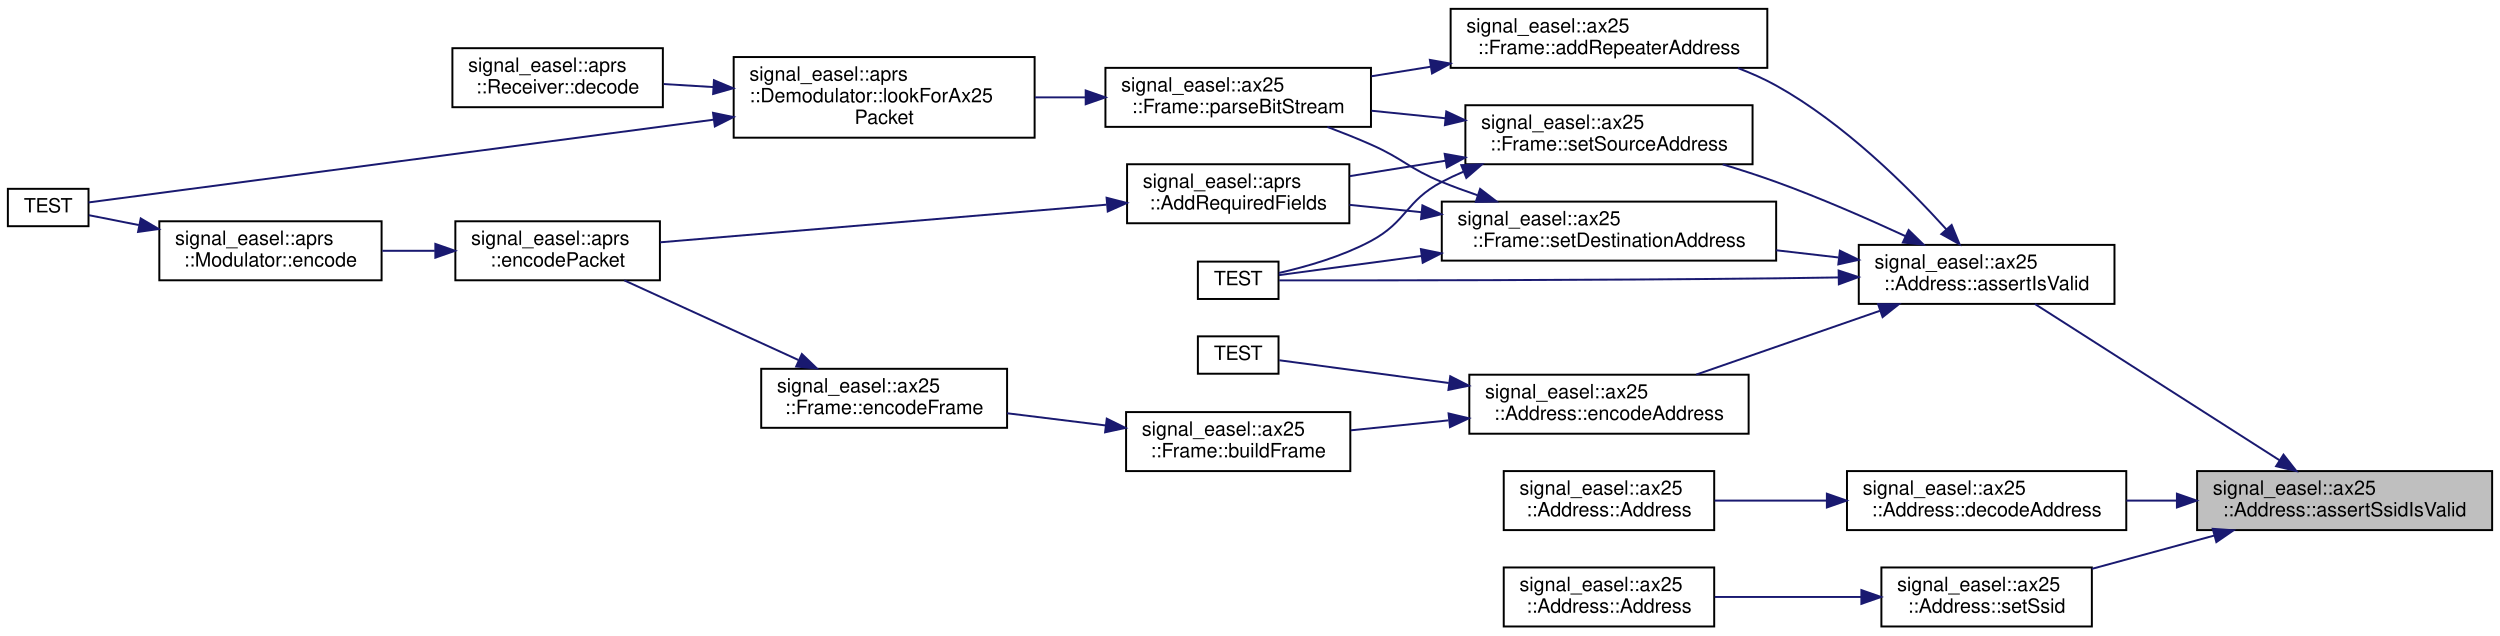
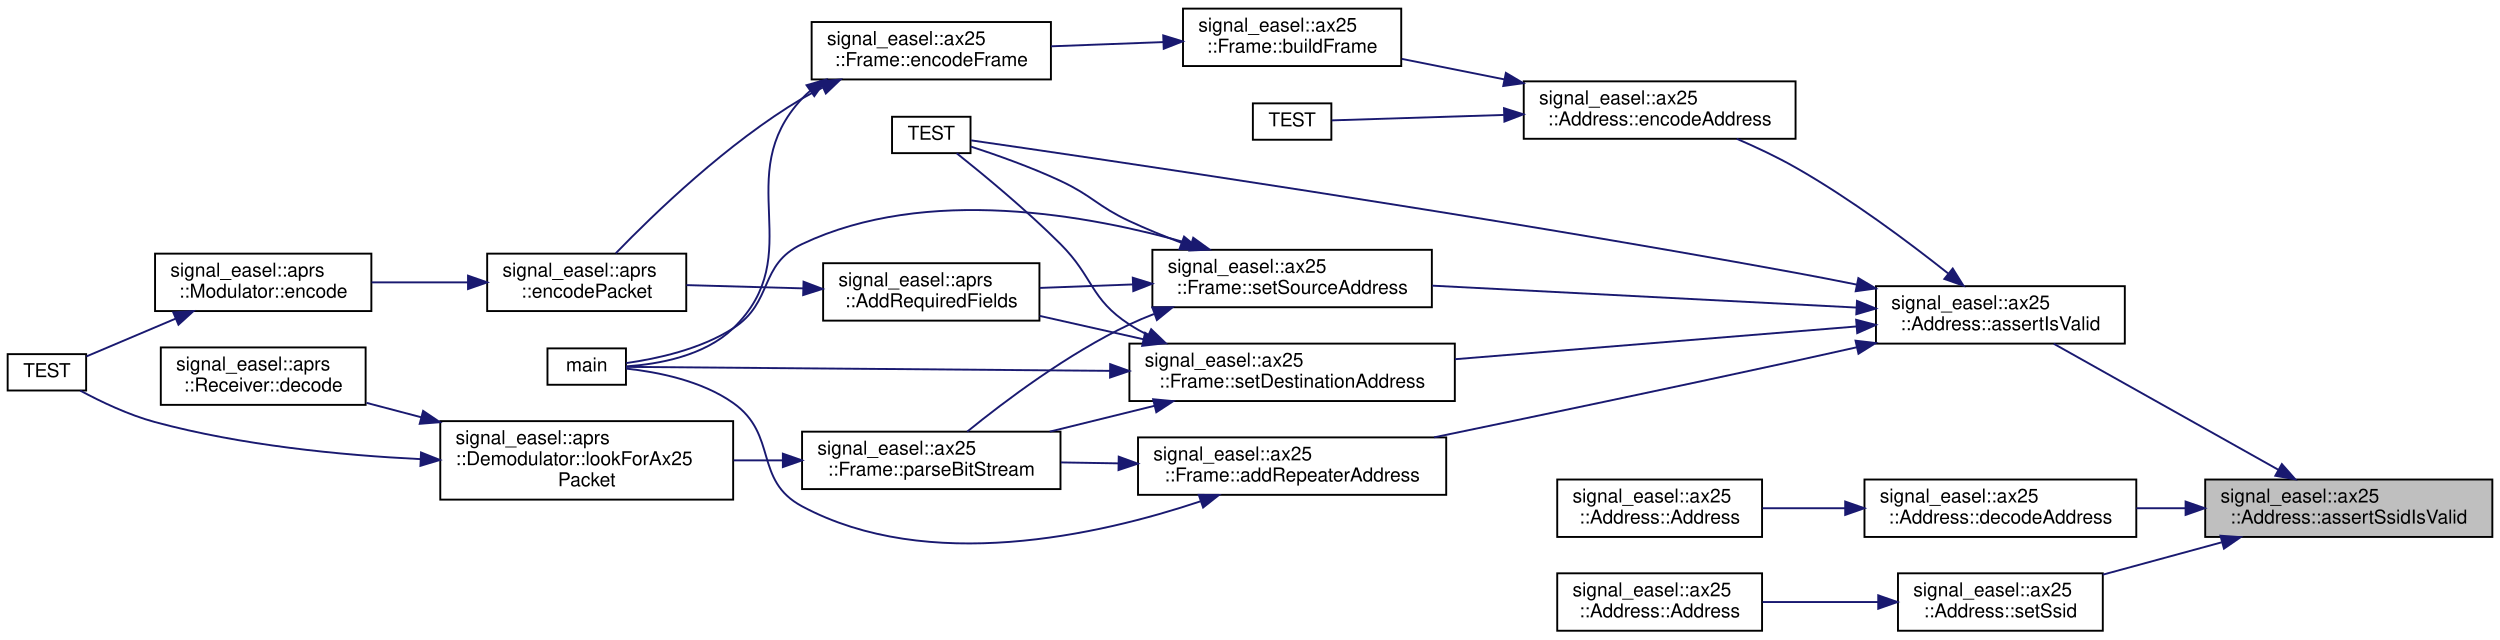
- <svg xmlns="http://www.w3.org/2000/svg" xmlns:xlink="http://www.w3.org/1999/xlink" width="1271pt" height="323pt" viewBox="0.00 0.00 1271.00 323.00">
-   <g id="graph0" class="graph" transform="scale(1 1) rotate(0) translate(4 319)">
+ <svg xmlns="http://www.w3.org/2000/svg" xmlns:xlink="http://www.w3.org/1999/xlink" width="1306pt" height="334pt" viewBox="0.00 0.00 1306.00 334.00">
+   <g id="graph0" class="graph" transform="scale(1 1) rotate(0) translate(4 330)">
    <g id="node1" class="node">
      <g id="a_node1">
        <a xlink:title=" ">
-           <polygon fill="#bfbfbf" stroke="black" points="1113,-49.5 1113,-79.5 1263,-79.5 1263,-49.5 1113,-49.5" />
-           <text text-anchor="start" x="1121" y="-67.5" font-family="Helvetica,sans-Serif" font-size="10.00">signal_easel::ax25</text>
-           <text text-anchor="middle" x="1188" y="-56.5" font-family="Helvetica,sans-Serif" font-size="10.00">::Address::assertSsidIsValid</text>
+           <polygon fill="#bfbfbf" stroke="black" points="1148,-49.5 1148,-79.5 1298,-79.5 1298,-49.5 1148,-49.5" />
+           <text text-anchor="start" x="1156" y="-67.5" font-family="Helvetica,sans-Serif" font-size="10.00">signal_easel::ax25</text>
+           <text text-anchor="middle" x="1223" y="-56.5" font-family="Helvetica,sans-Serif" font-size="10.00">::Address::assertSsidIsValid</text>
        </a>
      </g>
    </g>
    <g id="node2" class="node">
      <g id="a_node2">
        <a xlink:href="classsignal__easel_1_1ax25_1_1Address.html#a7fa6b0ef4241413893f201660991e4ea" target="_top" xlink:title="Checks if the address is valid, if not throws an exception with a specific error code.">
-           <polygon fill="none" stroke="black" points="941,-164.5 941,-194.5 1071,-194.5 1071,-164.5 941,-164.5" />
-           <text text-anchor="start" x="949" y="-182.5" font-family="Helvetica,sans-Serif" font-size="10.00">signal_easel::ax25</text>
-           <text text-anchor="middle" x="1006" y="-171.5" font-family="Helvetica,sans-Serif" font-size="10.00">::Address::assertIsValid</text>
+           <polygon fill="none" stroke="black" points="976,-150.5 976,-180.5 1106,-180.5 1106,-150.5 976,-150.5" />
+           <text text-anchor="start" x="984" y="-168.5" font-family="Helvetica,sans-Serif" font-size="10.00">signal_easel::ax25</text>
+           <text text-anchor="middle" x="1041" y="-157.5" font-family="Helvetica,sans-Serif" font-size="10.00">::Address::assertIsValid</text>
        </a>
      </g>
    </g>
    <g id="edge1" class="edge">
-       <path fill="none" stroke="midnightblue" d="M1154.87,-85.03C1119.16,-107.84 1062.34,-144.14 1030.54,-164.46" />
-       <polygon fill="midnightblue" stroke="midnightblue" points="1156.93,-87.87 1163.47,-79.53 1153.16,-81.97 1156.93,-87.87" />
-     </g>
-     <g id="node18" class="node">
-       <g id="a_node18">
+       <path fill="none" stroke="midnightblue" d="M1186.22,-84.58C1151.63,-103.98 1100.03,-132.94 1068.84,-150.44" />
+       <polygon fill="midnightblue" stroke="midnightblue" points="1188.04,-87.57 1195.05,-79.62 1184.62,-81.46 1188.04,-87.57" />
+     </g>
+     <g id="node19" class="node">
+       <g id="a_node19">
        <a xlink:href="classsignal__easel_1_1ax25_1_1Address.html#a6a2594f26aa1d2a46e33d7da1a1d5fdd" target="_top" xlink:title="Decode an AX.25 address from it's byte array representation.">
-           <polygon fill="none" stroke="black" points="935,-49.5 935,-79.5 1077,-79.5 1077,-49.5 935,-49.5" />
-           <text text-anchor="start" x="943" y="-67.5" font-family="Helvetica,sans-Serif" font-size="10.00">signal_easel::ax25</text>
-           <text text-anchor="middle" x="1006" y="-56.5" font-family="Helvetica,sans-Serif" font-size="10.00">::Address::decodeAddress</text>
-         </a>
-       </g>
-     </g>
-     <g id="edge24" class="edge">
-       <path fill="none" stroke="midnightblue" d="M1102.71,-64.5C1094.11,-64.5 1085.45,-64.5 1077.03,-64.5" />
-       <polygon fill="midnightblue" stroke="midnightblue" points="1102.75,-68 1112.75,-64.5 1102.75,-61 1102.75,-68" />
-     </g>
-     <g id="node20" class="node">
-       <g id="a_node20">
+           <polygon fill="none" stroke="black" points="970,-49.5 970,-79.5 1112,-79.5 1112,-49.5 970,-49.5" />
+           <text text-anchor="start" x="978" y="-67.5" font-family="Helvetica,sans-Serif" font-size="10.00">signal_easel::ax25</text>
+           <text text-anchor="middle" x="1041" y="-56.5" font-family="Helvetica,sans-Serif" font-size="10.00">::Address::decodeAddress</text>
+         </a>
+       </g>
+     </g>
+     <g id="edge28" class="edge">
+       <path fill="none" stroke="midnightblue" d="M1137.71,-64.5C1129.11,-64.5 1120.45,-64.5 1112.03,-64.5" />
+       <polygon fill="midnightblue" stroke="midnightblue" points="1137.75,-68 1147.75,-64.5 1137.75,-61 1137.75,-68" />
+     </g>
+     <g id="node21" class="node">
+       <g id="a_node21">
        <a xlink:href="classsignal__easel_1_1ax25_1_1Address.html#a069a8d96c0d74e4a3288876c429c7187" target="_top" xlink:title="Set the SSID (0-15)">
-           <polygon fill="none" stroke="black" points="952.5,-0.5 952.5,-30.5 1059.5,-30.5 1059.5,-0.5 952.5,-0.5" />
-           <text text-anchor="start" x="960.5" y="-18.5" font-family="Helvetica,sans-Serif" font-size="10.00">signal_easel::ax25</text>
-           <text text-anchor="middle" x="1006" y="-7.5" font-family="Helvetica,sans-Serif" font-size="10.00">::Address::setSsid</text>
-         </a>
-       </g>
-     </g>
-     <g id="edge26" class="edge">
-       <path fill="none" stroke="midnightblue" d="M1121.66,-46.71C1101.23,-41.15 1078.96,-35.09 1059.52,-29.8" />
-       <polygon fill="midnightblue" stroke="midnightblue" points="1120.96,-50.15 1131.53,-49.4 1122.8,-43.39 1120.96,-50.15" />
+           <polygon fill="none" stroke="black" points="987.5,-0.5 987.5,-30.5 1094.5,-30.5 1094.5,-0.5 987.5,-0.5" />
+           <text text-anchor="start" x="995.5" y="-18.5" font-family="Helvetica,sans-Serif" font-size="10.00">signal_easel::ax25</text>
+           <text text-anchor="middle" x="1041" y="-7.5" font-family="Helvetica,sans-Serif" font-size="10.00">::Address::setSsid</text>
+         </a>
+       </g>
+     </g>
+     <g id="edge30" class="edge">
+       <path fill="none" stroke="midnightblue" d="M1156.66,-46.71C1136.23,-41.15 1113.96,-35.09 1094.52,-29.8" />
+       <polygon fill="midnightblue" stroke="midnightblue" points="1155.96,-50.15 1166.53,-49.4 1157.8,-43.39 1155.96,-50.15" />
    </g>
    <g id="node3" class="node">
      <g id="a_node3">
        <a xlink:href="classsignal__easel_1_1ax25_1_1Frame.html#af86d4b534367a8faf6b628301c9ffceb" target="_top" xlink:title=" ">
-           <polygon fill="none" stroke="black" points="733.5,-284.5 733.5,-314.5 894.5,-314.5 894.5,-284.5 733.5,-284.5" />
-           <text text-anchor="start" x="741.5" y="-302.5" font-family="Helvetica,sans-Serif" font-size="10.00">signal_easel::ax25</text>
-           <text text-anchor="middle" x="814" y="-291.5" font-family="Helvetica,sans-Serif" font-size="10.00">::Frame::addRepeaterAddress</text>
+           <polygon fill="none" stroke="black" points="590.5,-71.5 590.5,-101.5 751.5,-101.5 751.5,-71.5 590.5,-71.5" />
+           <text text-anchor="start" x="598.5" y="-89.5" font-family="Helvetica,sans-Serif" font-size="10.00">signal_easel::ax25</text>
+           <text text-anchor="middle" x="671" y="-78.5" font-family="Helvetica,sans-Serif" font-size="10.00">::Frame::addRepeaterAddress</text>
        </a>
      </g>
    </g>
    <g id="edge2" class="edge">
-       <path fill="none" stroke="midnightblue" d="M985.57,-202.34C965.85,-224.13 933.41,-256.38 899,-275.5 892.9,-278.89 886.28,-281.83 879.53,-284.39" />
-       <polygon fill="midnightblue" stroke="midnightblue" points="988.21,-204.63 992.23,-194.83 982.98,-199.98 988.21,-204.63" />
+       <path fill="none" stroke="midnightblue" d="M966.06,-148.6C955.31,-146.19 944.37,-143.76 934,-141.5 870.31,-127.61 797.77,-112.43 745.19,-101.54" />
+       <polygon fill="midnightblue" stroke="midnightblue" points="965.33,-152.03 975.85,-150.81 966.87,-145.2 965.33,-152.03" />
+     </g>
+     <g id="node9" class="node">
+       <g id="a_node9">
+         <a xlink:href="classsignal__easel_1_1ax25_1_1Address.html#a0c31737081a9184b56dc32150b23cb0a" target="_top" xlink:title="Get the address as a byte array.">
+           <polygon fill="none" stroke="black" points="792,-257.5 792,-287.5 934,-287.5 934,-257.5 792,-257.5" />
+           <text text-anchor="start" x="800" y="-275.5" font-family="Helvetica,sans-Serif" font-size="10.00">signal_easel::ax25</text>
+           <text text-anchor="middle" x="863" y="-264.5" font-family="Helvetica,sans-Serif" font-size="10.00">::Address::encodeAddress</text>
+         </a>
+       </g>
+     </g>
+     <g id="edge8" class="edge">
+       <path fill="none" stroke="midnightblue" d="M1013.68,-187.18C992.88,-203.67 962.68,-226.21 934,-242.5 924.34,-247.99 913.49,-253.1 903.26,-257.5" />
+       <polygon fill="midnightblue" stroke="midnightblue" points="1016.1,-189.73 1021.71,-180.75 1011.72,-184.27 1016.1,-189.73" />
+     </g>
+     <g id="node15" class="node">
+       <g id="a_node15">
+         <a xlink:href="classsignal__easel_1_1ax25_1_1Frame.html#a57b163ece54317da8d95f3b18b47c23d" target="_top" xlink:title="setters/getters for the frame.">
+           <polygon fill="none" stroke="black" points="586,-120.5 586,-150.5 756,-150.5 756,-120.5 586,-120.5" />
+           <text text-anchor="start" x="594" y="-138.5" font-family="Helvetica,sans-Serif" font-size="10.00">signal_easel::ax25</text>
+           <text text-anchor="middle" x="671" y="-127.5" font-family="Helvetica,sans-Serif" font-size="10.00">::Frame::setDestinationAddress</text>
+         </a>
+       </g>
+     </g>
+     <g id="edge16" class="edge">
+       <path fill="none" stroke="midnightblue" d="M965.63,-159.44C904.95,-154.49 819.24,-147.5 756.08,-142.35" />
+       <polygon fill="midnightblue" stroke="midnightblue" points="965.65,-162.95 975.9,-160.27 966.22,-155.97 965.65,-162.95" />
+     </g>
+     <g id="node17" class="node">
+       <g id="a_node17">
+         <a xlink:href="ax25__frame__test_8cpp.html#a091d83d42783f2a0b3fd33a0521dc2ce" target="_top" xlink:title=" ">
+           <polygon fill="none" stroke="black" points="462,-250 462,-269 503,-269 503,-250 462,-250" />
+           <text text-anchor="middle" x="482.5" y="-257" font-family="Helvetica,sans-Serif" font-size="10.00">TEST</text>
+         </a>
+       </g>
+     </g>
+     <g id="edge27" class="edge">
+       <path fill="none" stroke="midnightblue" d="M966.11,-181.29C955.35,-183.46 944.4,-185.59 934,-187.5 768.07,-217.96 566.39,-247.58 503.32,-256.67" />
+       <polygon fill="midnightblue" stroke="midnightblue" points="966.81,-184.72 975.91,-179.3 965.41,-177.86 966.81,-184.72" />
+     </g>
+     <g id="node18" class="node">
+       <g id="a_node18">
+         <a xlink:href="classsignal__easel_1_1ax25_1_1Frame.html#a402d26a81f82bb5c477e8930b75a771e" target="_top" xlink:title=" ">
+           <polygon fill="none" stroke="black" points="598,-169.5 598,-199.5 744,-199.5 744,-169.5 598,-169.5" />
+           <text text-anchor="start" x="606" y="-187.5" font-family="Helvetica,sans-Serif" font-size="10.00">signal_easel::ax25</text>
+           <text text-anchor="middle" x="671" y="-176.5" font-family="Helvetica,sans-Serif" font-size="10.00">::Frame::setSourceAddress</text>
+         </a>
+       </g>
+     </g>
+     <g id="edge22" class="edge">
+       <path fill="none" stroke="midnightblue" d="M965.79,-169.33C901.2,-172.67 808.16,-177.47 744.18,-180.77" />
+       <polygon fill="midnightblue" stroke="midnightblue" points="966.09,-172.82 975.9,-168.81 965.73,-165.83 966.09,-172.82" />
+     </g>
+     <g id="node4" class="node">
+       <g id="a_node4">
+         <a xlink:href="tmp_8cpp.html#ae66f6b31b5ad750f1fe042a706a4e3d4" target="_top" xlink:title=" ">
+           <polygon fill="none" stroke="black" points="282,-129 282,-148 323,-148 323,-129 282,-129" />
+           <text text-anchor="middle" x="302.5" y="-136" font-family="Helvetica,sans-Serif" font-size="10.00">main</text>
+         </a>
+       </g>
+     </g>
+     <g id="edge3" class="edge">
+       <path fill="none" stroke="midnightblue" d="M623.23,-68.14C569.6,-50.23 480.63,-30.38 415,-65.5 389.57,-79.11 402.56,-102.87 379,-119.5 362.44,-131.19 339.36,-135.71 323.09,-137.44" />
+       <polygon fill="midnightblue" stroke="midnightblue" points="622.23,-71.5 632.82,-71.45 624.51,-64.88 622.23,-71.5" />
+     </g>
+     <g id="node5" class="node">
+       <g id="a_node5">
+         <a xlink:href="classsignal__easel_1_1ax25_1_1Frame.html#a63cf2362c2a90d20f09bbbc4f24a07ba" target="_top" xlink:title="Attempt to parse an incoming bit stream into an AX.25 frame.">
+           <polygon fill="none" stroke="black" points="415,-74.5 415,-104.5 550,-104.5 550,-74.5 415,-74.5" />
+           <text text-anchor="start" x="423" y="-92.5" font-family="Helvetica,sans-Serif" font-size="10.00">signal_easel::ax25</text>
+           <text text-anchor="middle" x="482.5" y="-81.5" font-family="Helvetica,sans-Serif" font-size="10.00">::Frame::parseBitStream</text>
+         </a>
+       </g>
+     </g>
+     <g id="edge4" class="edge">
+       <path fill="none" stroke="midnightblue" d="M580.29,-87.94C570.17,-88.11 560,-88.27 550.26,-88.43" />
+       <polygon fill="midnightblue" stroke="midnightblue" points="580.42,-91.44 590.37,-87.78 580.31,-84.44 580.42,-91.44" />
+     </g>
+     <g id="node6" class="node">
+       <g id="a_node6">
+         <a xlink:href="classsignal__easel_1_1aprs_1_1Demodulator.html#ae5a8e7634c1bc8d215a0c454a9a737fa" target="_top" xlink:title=" ">
+           <polygon fill="none" stroke="black" points="226,-69 226,-110 379,-110 379,-69 226,-69" />
+           <text text-anchor="start" x="234" y="-98" font-family="Helvetica,sans-Serif" font-size="10.00">signal_easel::aprs</text>
+           <text text-anchor="start" x="234" y="-87" font-family="Helvetica,sans-Serif" font-size="10.00">::Demodulator::lookForAx25</text>
+           <text text-anchor="middle" x="302.5" y="-76" font-family="Helvetica,sans-Serif" font-size="10.00">Packet</text>
+         </a>
+       </g>
+     </g>
+     <g id="edge5" class="edge">
+       <path fill="none" stroke="midnightblue" d="M404.74,-89.5C396.29,-89.5 387.68,-89.5 379.23,-89.5" />
+       <polygon fill="midnightblue" stroke="midnightblue" points="404.97,-93 414.97,-89.5 404.97,-86 404.97,-93" />
+     </g>
+     <g id="node7" class="node">
+       <g id="a_node7">
+         <a xlink:href="classsignal__easel_1_1aprs_1_1Receiver.html#afbf7869aceaf2ea7ab0be8b9af16e818" target="_top" xlink:title=" ">
+           <polygon fill="none" stroke="black" points="80,-118.5 80,-148.5 187,-148.5 187,-118.5 80,-118.5" />
+           <text text-anchor="start" x="88" y="-136.5" font-family="Helvetica,sans-Serif" font-size="10.00">signal_easel::aprs</text>
+           <text text-anchor="middle" x="133.5" y="-125.5" font-family="Helvetica,sans-Serif" font-size="10.00">::Receiver::decode</text>
+         </a>
+       </g>
+     </g>
+     <g id="edge6" class="edge">
+       <path fill="none" stroke="midnightblue" d="M216.08,-112.01C206.34,-114.57 196.63,-117.13 187.48,-119.54" />
+       <polygon fill="midnightblue" stroke="midnightblue" points="217.04,-115.37 225.82,-109.44 215.26,-108.6 217.04,-115.37" />
    </g>
    <g id="node8" class="node">
      <g id="a_node8">
-         <a xlink:href="classsignal__easel_1_1ax25_1_1Address.html#a0c31737081a9184b56dc32150b23cb0a" target="_top" xlink:title="Get the address as a byte array.">
-           <polygon fill="none" stroke="black" points="743,-98.5 743,-128.5 885,-128.5 885,-98.5 743,-98.5" />
-           <text text-anchor="start" x="751" y="-116.5" font-family="Helvetica,sans-Serif" font-size="10.00">signal_easel::ax25</text>
-           <text text-anchor="middle" x="814" y="-105.5" font-family="Helvetica,sans-Serif" font-size="10.00">::Address::encodeAddress</text>
+         <a xlink:href="aprs__test_8cpp.html#aea66d1824e3f1e27598adf99ac6a089a" target="_top" xlink:title=" ">
+           <polygon fill="none" stroke="black" points="0,-126 0,-145 41,-145 41,-126 0,-126" />
+           <text text-anchor="middle" x="20.5" y="-133" font-family="Helvetica,sans-Serif" font-size="10.00">TEST</text>
        </a>
      </g>
    </g>
    <g id="edge7" class="edge">
-       <path fill="none" stroke="midnightblue" d="M951.7,-160.98C922.24,-150.75 886.1,-138.2 858.39,-128.57" />
-       <polygon fill="midnightblue" stroke="midnightblue" points="950.82,-164.38 961.41,-164.36 953.11,-157.77 950.82,-164.38" />
+       <path fill="none" stroke="midnightblue" d="M215.77,-90.15C173.4,-92.22 121.86,-97.4 77,-109.5 63.23,-113.21 48.67,-120.16 37.92,-125.94" />
+       <polygon fill="midnightblue" stroke="midnightblue" points="215.94,-93.64 225.78,-89.71 215.63,-86.65 215.94,-93.64" />
+     </g>
+     <g id="node10" class="node">
+       <g id="a_node10">
+         <a xlink:href="classsignal__easel_1_1ax25_1_1Frame.html#a24e7d5ffc6504a3380e97142d1bc084e" target="_top" xlink:title="Builds all internal portions of the frame. Doesn't include the flags.">
+           <polygon fill="none" stroke="black" points="614,-295.5 614,-325.5 728,-325.5 728,-295.5 614,-295.5" />
+           <text text-anchor="start" x="622" y="-313.5" font-family="Helvetica,sans-Serif" font-size="10.00">signal_easel::ax25</text>
+           <text text-anchor="middle" x="671" y="-302.5" font-family="Helvetica,sans-Serif" font-size="10.00">::Frame::buildFrame</text>
+         </a>
+       </g>
+     </g>
+     <g id="edge9" class="edge">
+       <path fill="none" stroke="midnightblue" d="M781.87,-288.53C763.85,-292.13 745.09,-295.88 728.29,-299.24" />
+       <polygon fill="midnightblue" stroke="midnightblue" points="782.67,-291.94 791.79,-286.54 781.3,-285.07 782.67,-291.94" />
    </g>
    <g id="node14" class="node">
      <g id="a_node14">
-         <a xlink:href="classsignal__easel_1_1ax25_1_1Frame.html#a57b163ece54317da8d95f3b18b47c23d" target="_top" xlink:title="setters/getters for the frame.">
-           <polygon fill="none" stroke="black" points="729,-186.5 729,-216.5 899,-216.5 899,-186.5 729,-186.5" />
-           <text text-anchor="start" x="737" y="-204.5" font-family="Helvetica,sans-Serif" font-size="10.00">signal_easel::ax25</text>
-           <text text-anchor="middle" x="814" y="-193.5" font-family="Helvetica,sans-Serif" font-size="10.00">::Frame::setDestinationAddress</text>
-         </a>
-       </g>
+         <a xlink:href="ax25__address__test_8cpp.html#a1d87028368532ba4ae914da9397571d3" target="_top" xlink:title=" ">
+           <polygon fill="none" stroke="black" points="650.5,-257 650.5,-276 691.5,-276 691.5,-257 650.5,-257" />
+           <text text-anchor="middle" x="671" y="-264" font-family="Helvetica,sans-Serif" font-size="10.00">TEST</text>
+         </a>
+       </g>
+     </g>
+     <g id="edge15" class="edge">
+       <path fill="none" stroke="midnightblue" d="M781.63,-269.96C748.57,-268.92 713.09,-267.8 691.72,-267.12" />
+       <polygon fill="midnightblue" stroke="midnightblue" points="781.69,-273.47 791.79,-270.28 781.91,-266.47 781.69,-273.47" />
+     </g>
+     <g id="node11" class="node">
+       <g id="a_node11">
+         <a xlink:href="classsignal__easel_1_1ax25_1_1Frame.html#a2b4f6ebcb7592a7e5a21114c8fafa503" target="_top" xlink:title="A step beyond buildFrame. This function builds the frame, does the bit stuffing, adds the flags,...">
+           <polygon fill="none" stroke="black" points="420,-288.5 420,-318.5 545,-318.5 545,-288.5 420,-288.5" />
+           <text text-anchor="start" x="428" y="-306.5" font-family="Helvetica,sans-Serif" font-size="10.00">signal_easel::ax25</text>
+           <text text-anchor="middle" x="482.5" y="-295.5" font-family="Helvetica,sans-Serif" font-size="10.00">::Frame::encodeFrame</text>
+         </a>
+       </g>
+     </g>
+     <g id="edge10" class="edge">
+       <path fill="none" stroke="midnightblue" d="M603.69,-308.01C584.62,-307.3 563.9,-306.52 545.13,-305.81" />
+       <polygon fill="midnightblue" stroke="midnightblue" points="603.67,-311.51 613.79,-308.39 603.93,-304.52 603.67,-311.51" />
    </g>
    <g id="edge14" class="edge">
-       <path fill="none" stroke="midnightblue" d="M930.68,-188.1C920.29,-189.31 909.56,-190.55 899,-191.77" />
-       <polygon fill="midnightblue" stroke="midnightblue" points="931.41,-191.54 940.94,-186.92 930.6,-184.59 931.41,-191.54" />
+       <path fill="none" stroke="midnightblue" d="M419.33,-282.61C417.81,-281.32 416.36,-279.95 415,-278.5 376.99,-237.81 419.01,-197.23 379,-158.5 364.09,-144.07 340.04,-139.74 323.09,-138.6" />
+       <polygon fill="midnightblue" stroke="midnightblue" points="417.34,-285.49 427.52,-288.43 421.39,-279.78 417.34,-285.49" />
+     </g>
+     <g id="node12" class="node">
+       <g id="a_node12">
+         <a xlink:href="namespacesignal__easel_1_1aprs.html#a77481001a5b78a839972bb4220b43e4d" target="_top" xlink:title=" ">
+           <polygon fill="none" stroke="black" points="250.5,-167.5 250.5,-197.5 354.5,-197.5 354.5,-167.5 250.5,-167.5" />
+           <text text-anchor="start" x="258.5" y="-185.5" font-family="Helvetica,sans-Serif" font-size="10.00">signal_easel::aprs</text>
+           <text text-anchor="middle" x="302.5" y="-174.5" font-family="Helvetica,sans-Serif" font-size="10.00">::encodePacket</text>
+         </a>
+       </g>
+     </g>
+     <g id="edge11" class="edge">
+       <path fill="none" stroke="midnightblue" d="M425.75,-284.24C422.04,-282.44 418.42,-280.53 415,-278.5 376.11,-255.44 337.7,-218.38 317.69,-197.7" />
+       <polygon fill="midnightblue" stroke="midnightblue" points="424.53,-287.54 435.09,-288.47 427.42,-281.16 424.53,-287.54" />
+     </g>
+     <g id="node13" class="node">
+       <g id="a_node13">
+         <a xlink:href="classsignal__easel_1_1aprs_1_1Modulator.html#a8ae067701382dec1680b786583ace687" target="_top" xlink:title=" ">
+           <polygon fill="none" stroke="black" points="77,-167.5 77,-197.5 190,-197.5 190,-167.5 77,-167.5" />
+           <text text-anchor="start" x="85" y="-185.5" font-family="Helvetica,sans-Serif" font-size="10.00">signal_easel::aprs</text>
+           <text text-anchor="middle" x="133.5" y="-174.5" font-family="Helvetica,sans-Serif" font-size="10.00">::Modulator::encode</text>
+         </a>
+       </g>
+     </g>
+     <g id="edge12" class="edge">
+       <path fill="none" stroke="midnightblue" d="M240.43,-182.5C223.98,-182.5 206.28,-182.5 190.14,-182.5" />
+       <polygon fill="midnightblue" stroke="midnightblue" points="240.49,-186 250.49,-182.5 240.49,-179 240.49,-186" />
+     </g>
+     <g id="edge13" class="edge">
+       <path fill="none" stroke="midnightblue" d="M87.72,-163.54C71.51,-156.68 54.03,-149.28 41.11,-143.8" />
+       <polygon fill="midnightblue" stroke="midnightblue" points="86.5,-166.82 97.07,-167.5 89.23,-160.38 86.5,-166.82" />
+     </g>
+     <g id="edge19" class="edge">
+       <path fill="none" stroke="midnightblue" d="M575.89,-136.27C490.05,-136.97 369.7,-137.96 323.05,-138.34" />
+       <polygon fill="midnightblue" stroke="midnightblue" points="575.95,-139.77 585.92,-136.19 575.89,-132.77 575.95,-139.77" />
+     </g>
+     <g id="edge20" class="edge">
+       <path fill="none" stroke="midnightblue" d="M599.06,-118C581.05,-113.56 561.85,-108.83 544.39,-104.52" />
+       <polygon fill="midnightblue" stroke="midnightblue" points="598.39,-121.44 608.93,-120.44 600.06,-114.64 598.39,-121.44" />
    </g>
    <g id="node16" class="node">
      <g id="a_node16">
-         <a xlink:href="ax25__frame__test_8cpp.html#a091d83d42783f2a0b3fd33a0521dc2ce" target="_top" xlink:title=" ">
-           <polygon fill="none" stroke="black" points="605,-167 605,-186 646,-186 646,-167 605,-167" />
-           <text text-anchor="middle" x="625.5" y="-174" font-family="Helvetica,sans-Serif" font-size="10.00">TEST</text>
-         </a>
-       </g>
+         <a xlink:href="namespacesignal__easel_1_1aprs.html#a586b022fa0c917fa8557bbd5cdc6aeeb" target="_top" xlink:title=" ">
+           <polygon fill="none" stroke="black" points="426,-162.5 426,-192.5 539,-192.5 539,-162.5 426,-162.5" />
+           <text text-anchor="start" x="434" y="-180.5" font-family="Helvetica,sans-Serif" font-size="10.00">signal_easel::aprs</text>
+           <text text-anchor="middle" x="482.5" y="-169.5" font-family="Helvetica,sans-Serif" font-size="10.00">::AddRequiredFields</text>
+         </a>
+       </g>
+     </g>
+     <g id="edge17" class="edge">
+       <path fill="none" stroke="midnightblue" d="M593.22,-152.79C575.08,-156.88 556.08,-161.16 539.08,-164.98" />
+       <polygon fill="midnightblue" stroke="midnightblue" points="594.21,-156.16 603.2,-150.54 592.67,-149.33 594.21,-156.16" />
+     </g>
+     <g id="edge21" class="edge">
+       <path fill="none" stroke="midnightblue" d="M595.81,-154.89C592.41,-156.61 589.12,-158.48 586,-160.5 565.38,-173.89 567.38,-185.12 550,-202.5 532.15,-220.35 509.49,-239.02 495.76,-249.94" />
+       <polygon fill="midnightblue" stroke="midnightblue" points="597.38,-158.02 605.01,-150.68 594.46,-151.66 597.38,-158.02" />
+     </g>
+     <g id="edge18" class="edge">
+       <path fill="none" stroke="midnightblue" d="M415.62,-179.35C395.47,-179.92 373.61,-180.53 354.6,-181.06" />
+       <polygon fill="midnightblue" stroke="midnightblue" points="415.77,-182.85 425.67,-179.07 415.57,-175.85 415.77,-182.85" />
+     </g>
+     <g id="edge24" class="edge">
+       <path fill="none" stroke="midnightblue" d="M618.31,-202.47C564.75,-217.92 479.94,-233.27 415,-202.5 392.17,-191.68 400.24,-172.18 379,-158.5 362.01,-147.56 339.22,-142.58 323.14,-140.33" />
+       <polygon fill="midnightblue" stroke="midnightblue" points="619.35,-205.81 627.93,-199.6 617.35,-199.11 619.35,-205.81" />
+     </g>
+     <g id="edge25" class="edge">
+       <path fill="none" stroke="midnightblue" d="M598.83,-165.97C594.43,-164.27 590.12,-162.45 586,-160.5 553.91,-145.31 520.87,-120.45 501.27,-104.53" />
+       <polygon fill="midnightblue" stroke="midnightblue" points="597.98,-169.38 608.57,-169.5 600.36,-162.8 597.98,-169.38" />
    </g>
    <g id="edge23" class="edge">
-       <path fill="none" stroke="midnightblue" d="M930.7,-177.95C920.06,-177.78 909.25,-177.62 899,-177.5 804.39,-176.43 691.29,-176.42 646.33,-176.47" />
-       <polygon fill="midnightblue" stroke="midnightblue" points="930.76,-181.46 940.82,-178.13 930.88,-174.46 930.76,-181.46" />
-     </g>
-     <g id="node17" class="node">
-       <g id="a_node17">
-         <a xlink:href="classsignal__easel_1_1ax25_1_1Frame.html#a402d26a81f82bb5c477e8930b75a771e" target="_top" xlink:title=" ">
-           <polygon fill="none" stroke="black" points="741,-235.5 741,-265.5 887,-265.5 887,-235.5 741,-235.5" />
-           <text text-anchor="start" x="749" y="-253.5" font-family="Helvetica,sans-Serif" font-size="10.00">signal_easel::ax25</text>
-           <text text-anchor="middle" x="814" y="-242.5" font-family="Helvetica,sans-Serif" font-size="10.00">::Frame::setSourceAddress</text>
-         </a>
-       </g>
-     </g>
-     <g id="edge19" class="edge">
-       <path fill="none" stroke="midnightblue" d="M964.71,-198.95C945.13,-207.99 921.12,-218.48 899,-226.5 890.3,-229.65 880.98,-232.67 871.83,-235.43" />
-       <polygon fill="midnightblue" stroke="midnightblue" points="966.35,-202.05 973.93,-194.65 963.39,-195.7 966.35,-202.05" />
-     </g>
-     <g id="node4" class="node">
-       <g id="a_node4">
-         <a xlink:href="classsignal__easel_1_1ax25_1_1Frame.html#a63cf2362c2a90d20f09bbbc4f24a07ba" target="_top" xlink:title="Attempt to parse an incoming bit stream into an AX.25 frame.">
-           <polygon fill="none" stroke="black" points="558,-254.5 558,-284.5 693,-284.5 693,-254.5 558,-254.5" />
-           <text text-anchor="start" x="566" y="-272.5" font-family="Helvetica,sans-Serif" font-size="10.00">signal_easel::ax25</text>
-           <text text-anchor="middle" x="625.5" y="-261.5" font-family="Helvetica,sans-Serif" font-size="10.00">::Frame::parseBitStream</text>
-         </a>
-       </g>
-     </g>
-     <g id="edge3" class="edge">
-       <path fill="none" stroke="midnightblue" d="M723.29,-285.07C713.17,-283.44 703,-281.81 693.26,-280.24" />
-       <polygon fill="midnightblue" stroke="midnightblue" points="722.94,-288.56 733.37,-286.69 724.05,-281.65 722.94,-288.56" />
-     </g>
-     <g id="node5" class="node">
-       <g id="a_node5">
-         <a xlink:href="classsignal__easel_1_1aprs_1_1Demodulator.html#ae5a8e7634c1bc8d215a0c454a9a737fa" target="_top" xlink:title=" ">
-           <polygon fill="none" stroke="black" points="369,-249 369,-290 522,-290 522,-249 369,-249" />
-           <text text-anchor="start" x="377" y="-278" font-family="Helvetica,sans-Serif" font-size="10.00">signal_easel::aprs</text>
-           <text text-anchor="start" x="377" y="-267" font-family="Helvetica,sans-Serif" font-size="10.00">::Demodulator::lookForAx25</text>
-           <text text-anchor="middle" x="445.5" y="-256" font-family="Helvetica,sans-Serif" font-size="10.00">Packet</text>
-         </a>
-       </g>
-     </g>
-     <g id="edge4" class="edge">
-       <path fill="none" stroke="midnightblue" d="M547.74,-269.5C539.29,-269.5 530.68,-269.5 522.23,-269.5" />
-       <polygon fill="midnightblue" stroke="midnightblue" points="547.97,-273 557.97,-269.5 547.97,-266 547.97,-273" />
-     </g>
-     <g id="node6" class="node">
-       <g id="a_node6">
-         <a xlink:href="classsignal__easel_1_1aprs_1_1Receiver.html#afbf7869aceaf2ea7ab0be8b9af16e818" target="_top" xlink:title=" ">
-           <polygon fill="none" stroke="black" points="226,-264.5 226,-294.5 333,-294.5 333,-264.5 226,-264.5" />
-           <text text-anchor="start" x="234" y="-282.5" font-family="Helvetica,sans-Serif" font-size="10.00">signal_easel::aprs</text>
-           <text text-anchor="middle" x="279.5" y="-271.5" font-family="Helvetica,sans-Serif" font-size="10.00">::Receiver::decode</text>
-         </a>
-       </g>
-     </g>
-     <g id="edge5" class="edge">
-       <path fill="none" stroke="midnightblue" d="M358.67,-274.73C350.09,-275.26 341.56,-275.78 333.47,-276.27" />
-       <polygon fill="midnightblue" stroke="midnightblue" points="358.97,-278.22 368.74,-274.12 358.55,-271.23 358.97,-278.22" />
-     </g>
-     <g id="node7" class="node">
-       <g id="a_node7">
-         <a xlink:href="aprs__test_8cpp.html#aea66d1824e3f1e27598adf99ac6a089a" target="_top" xlink:title=" ">
-           <polygon fill="none" stroke="black" points="0,-204 0,-223 41,-223 41,-204 0,-204" />
-           <text text-anchor="middle" x="20.5" y="-211" font-family="Helvetica,sans-Serif" font-size="10.00">TEST</text>
-         </a>
-       </g>
-     </g>
-     <g id="edge6" class="edge">
-       <path fill="none" stroke="midnightblue" d="M358.68,-258.14C257.64,-244.76 96.54,-223.43 41.04,-216.09" />
-       <polygon fill="midnightblue" stroke="midnightblue" points="358.5,-261.65 368.88,-259.49 359.42,-254.71 358.5,-261.65" />
-     </g>
-     <g id="node9" class="node">
-       <g id="a_node9">
-         <a xlink:href="classsignal__easel_1_1ax25_1_1Frame.html#a24e7d5ffc6504a3380e97142d1bc084e" target="_top" xlink:title="Builds all internal portions of the frame. Doesn't include the flags.">
-           <polygon fill="none" stroke="black" points="568.5,-79.5 568.5,-109.5 682.5,-109.5 682.5,-79.5 568.5,-79.5" />
-           <text text-anchor="start" x="576.5" y="-97.5" font-family="Helvetica,sans-Serif" font-size="10.00">signal_easel::ax25</text>
-           <text text-anchor="middle" x="625.5" y="-86.5" font-family="Helvetica,sans-Serif" font-size="10.00">::Frame::buildFrame</text>
-         </a>
-       </g>
-     </g>
-     <g id="edge8" class="edge">
-       <path fill="none" stroke="midnightblue" d="M732.42,-105.29C715.68,-103.59 698.38,-101.82 682.74,-100.23" />
-       <polygon fill="midnightblue" stroke="midnightblue" points="732.45,-108.81 742.76,-106.34 733.16,-101.85 732.45,-108.81" />
-     </g>
-     <g id="node13" class="node">
-       <g id="a_node13">
-         <a xlink:href="ax25__address__test_8cpp.html#a1d87028368532ba4ae914da9397571d3" target="_top" xlink:title=" ">
-           <polygon fill="none" stroke="black" points="605,-129 605,-148 646,-148 646,-129 605,-129" />
-           <text text-anchor="middle" x="625.5" y="-136" font-family="Helvetica,sans-Serif" font-size="10.00">TEST</text>
-         </a>
-       </g>
-     </g>
-     <g id="edge13" class="edge">
-       <path fill="none" stroke="midnightblue" d="M732.55,-124.28C700.81,-128.54 667.07,-133.06 646.38,-135.84" />
-       <polygon fill="midnightblue" stroke="midnightblue" points="733.31,-127.71 742.76,-122.92 732.38,-120.78 733.31,-127.71" />
-     </g>
-     <g id="node10" class="node">
-       <g id="a_node10">
-         <a xlink:href="classsignal__easel_1_1ax25_1_1Frame.html#a2b4f6ebcb7592a7e5a21114c8fafa503" target="_top" xlink:title="A step beyond buildFrame. This function builds the frame, does the bit stuffing, adds the flags,...">
-           <polygon fill="none" stroke="black" points="383,-101.5 383,-131.5 508,-131.5 508,-101.5 383,-101.5" />
-           <text text-anchor="start" x="391" y="-119.5" font-family="Helvetica,sans-Serif" font-size="10.00">signal_easel::ax25</text>
-           <text text-anchor="middle" x="445.5" y="-108.5" font-family="Helvetica,sans-Serif" font-size="10.00">::Frame::encodeFrame</text>
-         </a>
-       </g>
-     </g>
-     <g id="edge9" class="edge">
-       <path fill="none" stroke="midnightblue" d="M558.12,-102.7C541.7,-104.73 524.18,-106.9 508.01,-108.9" />
-       <polygon fill="midnightblue" stroke="midnightblue" points="558.68,-106.16 568.18,-101.46 557.83,-99.21 558.68,-106.16" />
-     </g>
-     <g id="node11" class="node">
-       <g id="a_node11">
-         <a xlink:href="namespacesignal__easel_1_1aprs.html#a77481001a5b78a839972bb4220b43e4d" target="_top" xlink:title=" ">
-           <polygon fill="none" stroke="black" points="227.5,-176.5 227.5,-206.5 331.5,-206.5 331.5,-176.5 227.5,-176.5" />
-           <text text-anchor="start" x="235.5" y="-194.5" font-family="Helvetica,sans-Serif" font-size="10.00">signal_easel::aprs</text>
-           <text text-anchor="middle" x="279.5" y="-183.5" font-family="Helvetica,sans-Serif" font-size="10.00">::encodePacket</text>
-         </a>
-       </g>
-     </g>
-     <g id="edge10" class="edge">
-       <path fill="none" stroke="midnightblue" d="M401.89,-135.98C374.27,-148.62 338.81,-164.83 313.36,-176.47" />
-       <polygon fill="midnightblue" stroke="midnightblue" points="403.67,-139.02 411.31,-131.68 400.76,-132.65 403.67,-139.02" />
-     </g>
-     <g id="node12" class="node">
-       <g id="a_node12">
-         <a xlink:href="classsignal__easel_1_1aprs_1_1Modulator.html#a8ae067701382dec1680b786583ace687" target="_top" xlink:title=" ">
-           <polygon fill="none" stroke="black" points="77,-176.5 77,-206.5 190,-206.5 190,-176.5 77,-176.5" />
-           <text text-anchor="start" x="85" y="-194.5" font-family="Helvetica,sans-Serif" font-size="10.00">signal_easel::aprs</text>
-           <text text-anchor="middle" x="133.5" y="-183.5" font-family="Helvetica,sans-Serif" font-size="10.00">::Modulator::encode</text>
-         </a>
-       </g>
-     </g>
-     <g id="edge11" class="edge">
-       <path fill="none" stroke="midnightblue" d="M217.06,-191.5C208.21,-191.5 199.14,-191.5 190.4,-191.5" />
-       <polygon fill="midnightblue" stroke="midnightblue" points="217.33,-195 227.33,-191.5 217.33,-188 217.33,-195" />
-     </g>
-     <g id="edge12" class="edge">
-       <path fill="none" stroke="midnightblue" d="M66.58,-204.57C57.37,-206.39 48.56,-208.14 41.21,-209.59" />
-       <polygon fill="midnightblue" stroke="midnightblue" points="67.55,-207.94 76.67,-202.56 66.19,-201.08 67.55,-207.94" />
-     </g>
-     <g id="edge17" class="edge">
-       <path fill="none" stroke="midnightblue" d="M747.15,-219.74C740.96,-221.86 734.82,-224.12 729,-226.5 712.25,-233.34 709.55,-238.19 693,-245.5 685.93,-248.62 678.31,-251.66 670.84,-254.47" />
-       <polygon fill="midnightblue" stroke="midnightblue" points="748.49,-222.98 756.89,-216.53 746.3,-216.34 748.49,-222.98" />
-     </g>
-     <g id="node15" class="node">
-       <g id="a_node15">
-         <a xlink:href="namespacesignal__easel_1_1aprs.html#a586b022fa0c917fa8557bbd5cdc6aeeb" target="_top" xlink:title=" ">
-           <polygon fill="none" stroke="black" points="569,-205.5 569,-235.5 682,-235.5 682,-205.5 569,-205.5" />
-           <text text-anchor="start" x="577" y="-223.5" font-family="Helvetica,sans-Serif" font-size="10.00">signal_easel::aprs</text>
-           <text text-anchor="middle" x="625.5" y="-212.5" font-family="Helvetica,sans-Serif" font-size="10.00">::AddRequiredFields</text>
-         </a>
-       </g>
-     </g>
-     <g id="edge15" class="edge">
-       <path fill="none" stroke="midnightblue" d="M718.71,-211.11C706.16,-212.38 693.64,-213.66 682.06,-214.84" />
-       <polygon fill="midnightblue" stroke="midnightblue" points="719.16,-214.58 728.75,-210.08 718.45,-207.61 719.16,-214.58" />
-     </g>
-     <g id="edge18" class="edge">
-       <path fill="none" stroke="midnightblue" d="M718.65,-188.85C691.2,-185.17 663.87,-181.51 646.19,-179.14" />
-       <polygon fill="midnightblue" stroke="midnightblue" points="718.38,-192.35 728.75,-190.21 719.31,-185.41 718.38,-192.35" />
-     </g>
-     <g id="edge16" class="edge">
-       <path fill="none" stroke="midnightblue" d="M558.54,-214.94C492.38,-209.36 391.9,-200.89 331.58,-195.81" />
-       <polygon fill="midnightblue" stroke="midnightblue" points="558.59,-218.46 568.85,-215.81 559.18,-211.48 558.59,-218.46" />
-     </g>
-     <g id="edge21" class="edge">
-       <path fill="none" stroke="midnightblue" d="M730.88,-258.87C718.29,-260.15 705.42,-261.46 693.22,-262.7" />
-       <polygon fill="midnightblue" stroke="midnightblue" points="731.3,-262.34 740.89,-257.85 730.59,-255.38 731.3,-262.34" />
-     </g>
-     <g id="edge20" class="edge">
-       <path fill="none" stroke="midnightblue" d="M730.76,-237.27C714.35,-234.63 697.48,-231.92 682.22,-229.46" />
-       <polygon fill="midnightblue" stroke="midnightblue" points="730.47,-240.77 740.89,-238.9 731.58,-233.86 730.47,-240.77" />
-     </g>
-     <g id="edge22" class="edge">
-       <path fill="none" stroke="midnightblue" d="M739.97,-231.7C736.2,-230.09 732.52,-228.36 729,-226.5 710.59,-216.76 711.34,-206.37 693,-196.5 678.24,-188.56 659.9,-183.35 646.23,-180.24" />
-       <polygon fill="midnightblue" stroke="midnightblue" points="738.91,-235.05 749.5,-235.46 741.48,-228.53 738.91,-235.05" />
-     </g>
-     <g id="node19" class="node">
-       <g id="a_node19">
+       <path fill="none" stroke="midnightblue" d="M587.76,-181.41C571.35,-180.8 554.48,-180.16 539.22,-179.59" />
+       <polygon fill="midnightblue" stroke="midnightblue" points="587.77,-184.92 597.89,-181.79 588.03,-177.92 587.77,-184.92" />
+     </g>
+     <g id="edge26" class="edge">
+       <path fill="none" stroke="midnightblue" d="M613.21,-203.16C604,-206.65 594.65,-210.48 586,-214.5 569.21,-222.32 566.78,-227.66 550,-235.5 534.66,-242.67 516.53,-249.09 503.08,-253.47" />
+       <polygon fill="midnightblue" stroke="midnightblue" points="614.56,-206.4 622.73,-199.65 612.14,-199.83 614.56,-206.4" />
+     </g>
+     <g id="node20" class="node">
+       <g id="a_node20">
        <a xlink:href="classsignal__easel_1_1ax25_1_1Address.html#a2ffb5475017120d1071e4b8d3f35c394" target="_top" xlink:title=" ">
-           <polygon fill="none" stroke="black" points="760.5,-49.5 760.5,-79.5 867.5,-79.5 867.5,-49.5 760.5,-49.5" />
-           <text text-anchor="start" x="768.5" y="-67.5" font-family="Helvetica,sans-Serif" font-size="10.00">signal_easel::ax25</text>
-           <text text-anchor="middle" x="814" y="-56.5" font-family="Helvetica,sans-Serif" font-size="10.00">::Address::Address</text>
-         </a>
-       </g>
-     </g>
-     <g id="edge25" class="edge">
-       <path fill="none" stroke="midnightblue" d="M924.53,-64.5C905.31,-64.5 885.29,-64.5 867.69,-64.5" />
-       <polygon fill="midnightblue" stroke="midnightblue" points="924.79,-68 934.79,-64.5 924.79,-61 924.79,-68" />
-     </g>
-     <g id="node21" class="node">
-       <g id="a_node21">
+           <polygon fill="none" stroke="black" points="809.5,-49.5 809.5,-79.5 916.5,-79.5 916.5,-49.5 809.5,-49.5" />
+           <text text-anchor="start" x="817.5" y="-67.5" font-family="Helvetica,sans-Serif" font-size="10.00">signal_easel::ax25</text>
+           <text text-anchor="middle" x="863" y="-56.5" font-family="Helvetica,sans-Serif" font-size="10.00">::Address::Address</text>
+         </a>
+       </g>
+     </g>
+     <g id="edge29" class="edge">
+       <path fill="none" stroke="midnightblue" d="M959.87,-64.5C945.24,-64.5 930.32,-64.5 916.74,-64.5" />
+       <polygon fill="midnightblue" stroke="midnightblue" points="959.93,-68 969.93,-64.5 959.93,-61 959.93,-68" />
+     </g>
+     <g id="node22" class="node">
+       <g id="a_node22">
        <a xlink:href="classsignal__easel_1_1ax25_1_1Address.html#af2e2c1061b619a32d966d4b08eed7ede" target="_top" xlink:title=" ">
-           <polygon fill="none" stroke="black" points="760.5,-0.5 760.5,-30.5 867.5,-30.5 867.5,-0.5 760.5,-0.5" />
-           <text text-anchor="start" x="768.5" y="-18.5" font-family="Helvetica,sans-Serif" font-size="10.00">signal_easel::ax25</text>
-           <text text-anchor="middle" x="814" y="-7.5" font-family="Helvetica,sans-Serif" font-size="10.00">::Address::Address</text>
-         </a>
-       </g>
-     </g>
-     <g id="edge27" class="edge">
-       <path fill="none" stroke="midnightblue" d="M942.21,-15.5C918.1,-15.5 890.85,-15.5 867.78,-15.5" />
-       <polygon fill="midnightblue" stroke="midnightblue" points="942.33,-19 952.33,-15.5 942.33,-12 942.33,-19" />
+           <polygon fill="none" stroke="black" points="809.5,-0.5 809.5,-30.5 916.5,-30.5 916.5,-0.5 809.5,-0.5" />
+           <text text-anchor="start" x="817.5" y="-18.5" font-family="Helvetica,sans-Serif" font-size="10.00">signal_easel::ax25</text>
+           <text text-anchor="middle" x="863" y="-7.5" font-family="Helvetica,sans-Serif" font-size="10.00">::Address::Address</text>
+         </a>
+       </g>
+     </g>
+     <g id="edge31" class="edge">
+       <path fill="none" stroke="midnightblue" d="M977.06,-15.5C957.32,-15.5 935.73,-15.5 916.77,-15.5" />
+       <polygon fill="midnightblue" stroke="midnightblue" points="977.19,-19 987.19,-15.5 977.19,-12 977.19,-19" />
    </g>
  </g>
</svg>
